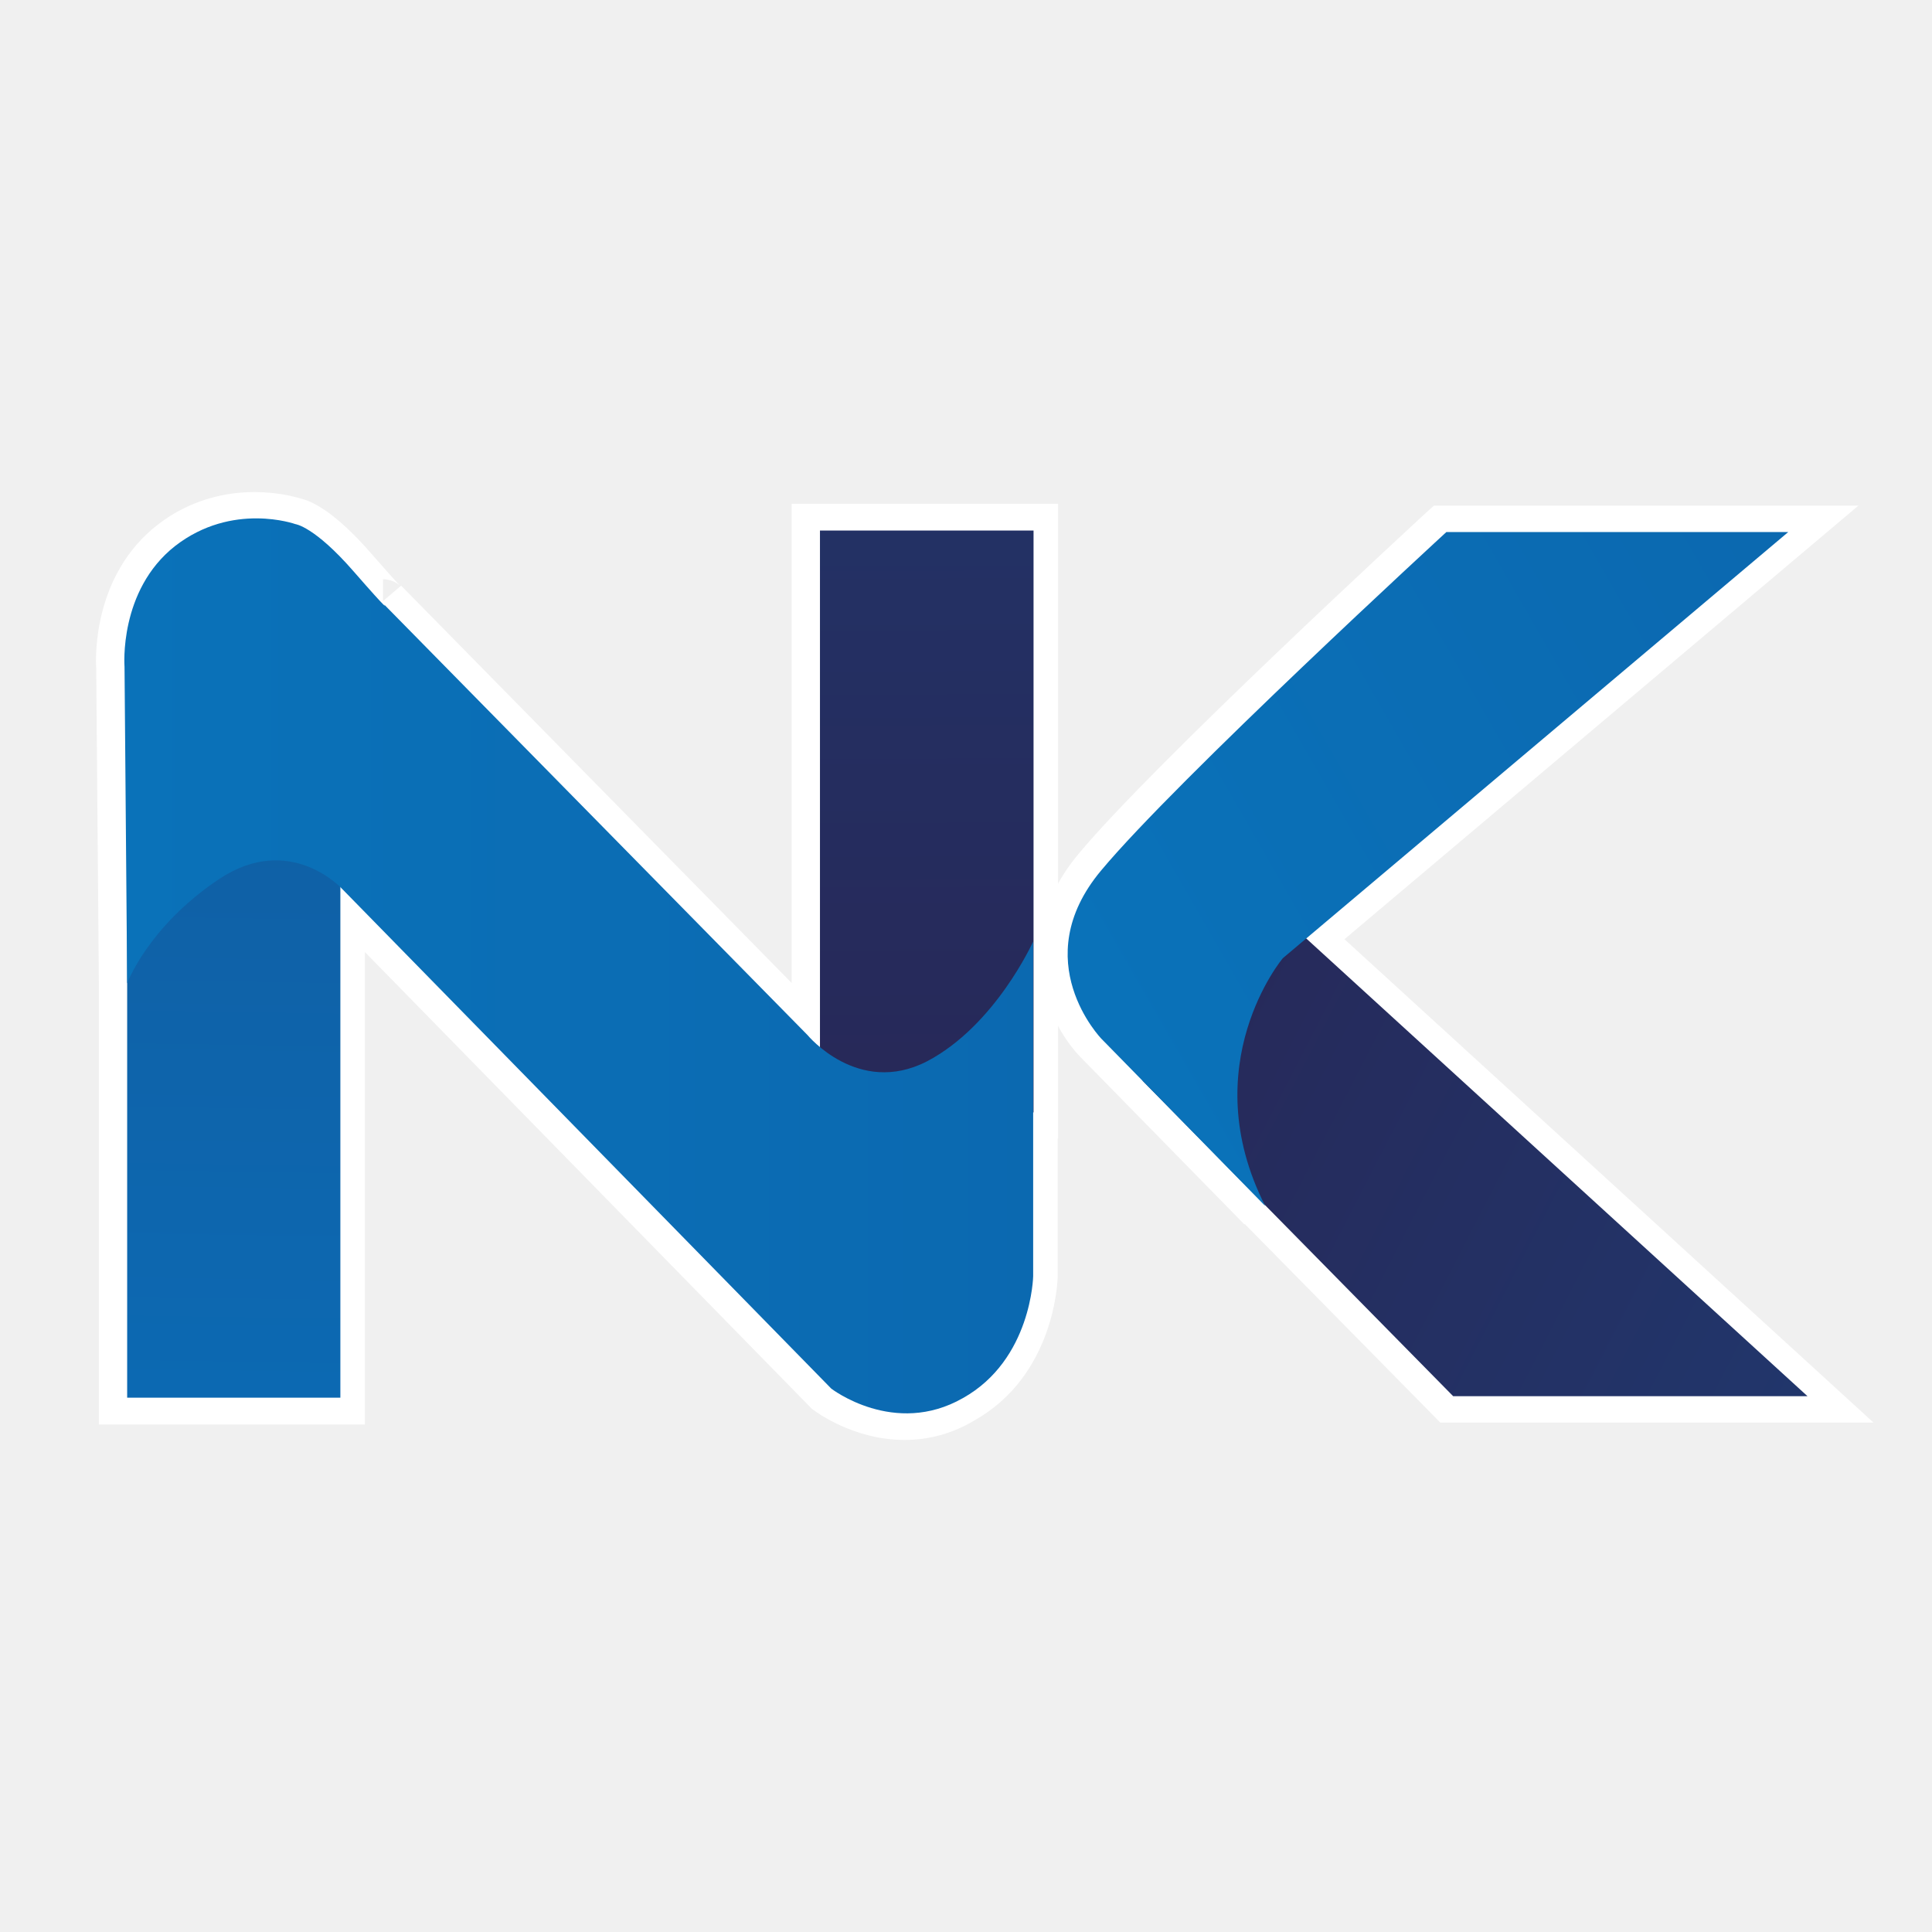
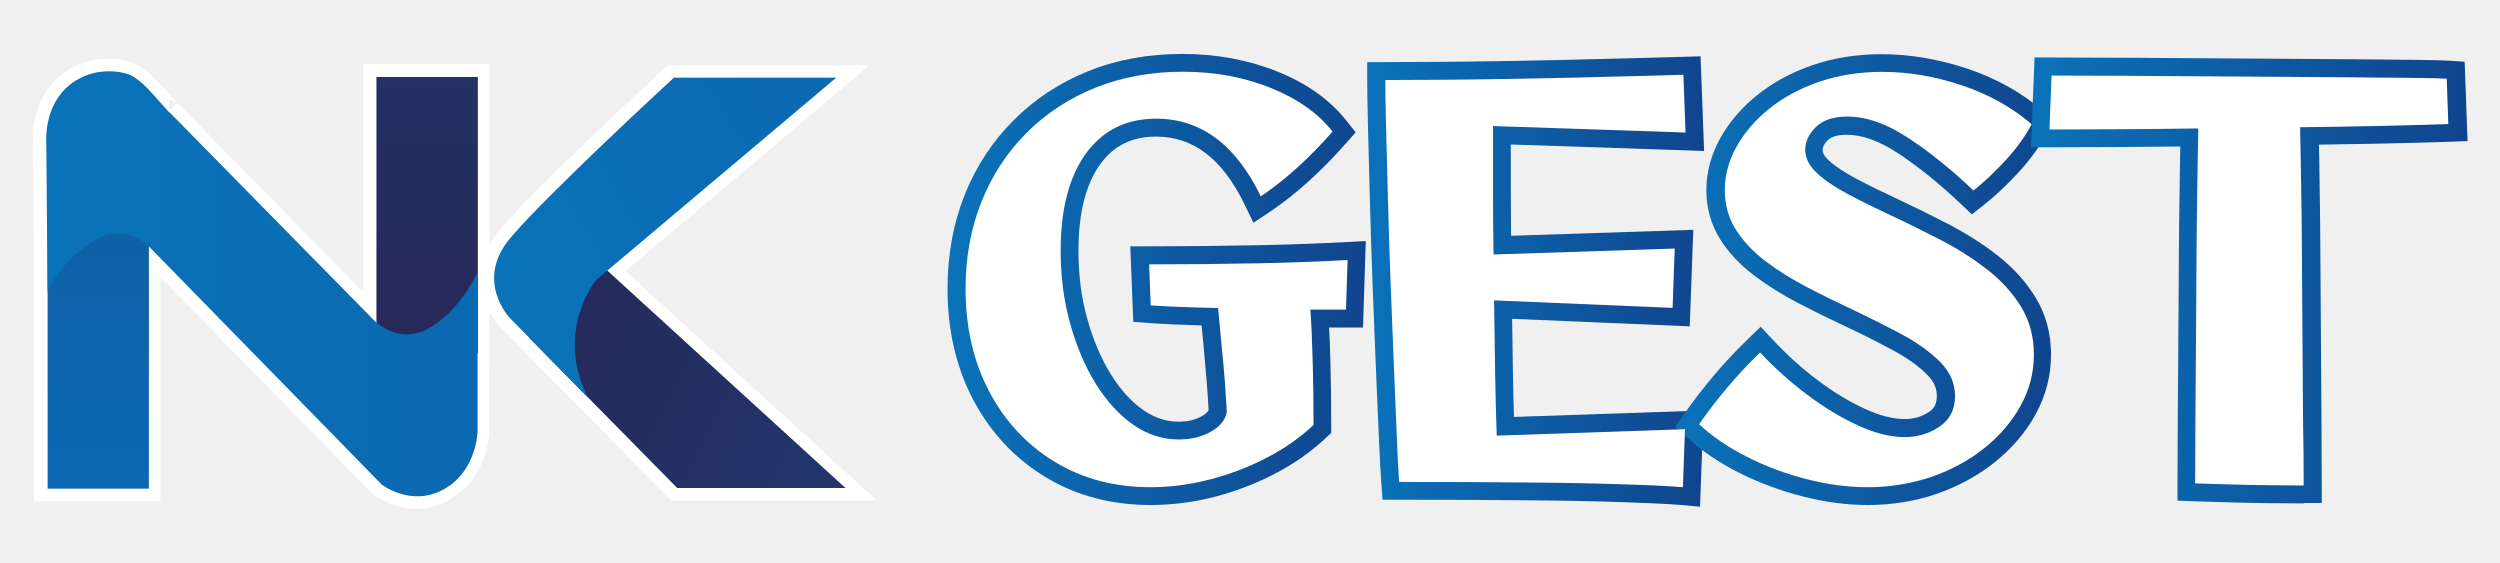
- <svg xmlns="http://www.w3.org/2000/svg" version="1.1" id="Camada_1" x="0px" y="0px" viewBox="0 0 512 512" style="enable-background:new 0 0 512 512;" xml:space="preserve">
+ <svg xmlns="http://www.w3.org/2000/svg" version="1.1" id="Camada_1" x="0px" y="0px" viewBox="0 0 1896 426.8" style="enable-background:new 0 0 1896 426.8;" xml:space="preserve">
  <style type="text/css">
	.st0{fill:#FFFFFF;}
	.st1{fill:url(#path2998_2_);}
	.st2{fill:url(#rect3000_2_);}
	.st3{fill:url(#rect3000-5_2_);}
	.st4{fill:url(#path2994_2_);}
	.st5{fill:url(#path2996_2_);}
+ 	.st6{fill:url(#SVGID_1_);}
+ 	.st7{fill:url(#SVGID_2_);}
+ 	.st8{fill:url(#SVGID_3_);}
+ 	.st9{fill:url(#SVGID_4_);}
+ 	.st10{fill:url(#SVGID_5_);}
+ 	.st11{fill:url(#SVGID_6_);}
+ 	.st12{fill:url(#SVGID_7_);}
+ 	.st13{fill:url(#SVGID_8_);}
</style>
  <g>
-     <path class="st0" d="M381.7,377l-51.8-52.6l-0.1,0.1l-43.4-44.3c-8.5-8.7-19.5-31.3-0.5-54c20.1-24.1,89.2-87.7,92.1-90.4l2-1.8   h112.5L356.3,248.9L496.5,377H381.7z" />
-     <path class="st0" d="M478.5,370L345.7,248.7L473.4,141h-90.6c0,0-71.5,65.7-91.5,89.7c-20,23.9,0.1,44.6,0.1,44.6l43.4,44.3   c-0.1-0.1-0.1-0.2-0.2-0.4l50,50.8H478.5z" />
-     <path class="st0" d="M239.7,381.6c-13.7,0-23.8-7.7-24.2-8l-0.4-0.3l-118.4-121v125.2H26.2V260.6L25.5,177   c-0.2-2.9-0.8-24.5,16.1-37.8c7.4-5.8,16.4-8.8,25.8-8.8c6,0,10.6,1.2,12.2,1.7c3.2,0.7,9.3,3.7,18.8,14.6c6.2,7.1,7.4,8.3,7.6,8.5   c-0.2-0.2-1.9-1.7-4.5-1.7c0,0,0,0,0,0l0,5.8l4.8-4.1l103.5,105.3v-127h70.6v168.2h-0.1l0,36.5c0,1.1-0.7,26.3-22.2,38.3   C252.4,379.9,246.2,381.6,239.7,381.6z" />
-     <path class="st0" d="M216.8,277.5c-2.1-1.8-3.3-3.2-3.3-3.2L101.3,160.2c0,0,2.1,2.9-8.2-8.9s-15.3-12.4-15.3-12.4   s-16.7-6-31.9,5.8c-15,11.8-13.4,32-13.4,32l0.7,83.9v109.8h56.5V235.1c0.3,0.3,0.5,0.5,0.5,0.5L219.8,368c0,0,16.7,12.9,34.9,2.5   c18.2-10.2,18.6-32.3,18.6-32.3v-43.4h0.1V140.6h-56.6V277.5z" />
-   </g>
-   <g>
    <g>
-       <linearGradient id="path2998_2_" gradientUnits="userSpaceOnUse" x1="-521.536" y1="556.671" x2="-494.084" y2="580.158" gradientTransform="matrix(23.6032 0 0 39.1184 12624.967 -21555.447)">
-         <stop offset="0" style="stop-color:#272858" />
-         <stop offset="1" style="stop-color:#0C69B2" />
-       </linearGradient>
-       <path id="path2998_1_" class="st1" d="M385.1,370H479L336.2,239.6l-33.4,46.8L385.1,370z" />
-       <linearGradient id="rect3000_2_" gradientUnits="userSpaceOnUse" x1="-532.386" y1="560.469" x2="-532.127" y2="532.579" gradientTransform="matrix(23.3675 0 0 39.1184 12502.08 -21555.447)">
-         <stop offset="0" style="stop-color:#0C69B2" />
-         <stop offset="1" style="stop-color:#272858" />
-       </linearGradient>
-       <rect id="rect3000_1_" x="33.7" y="216.2" class="st2" width="56.5" height="154.2" />
-       <linearGradient id="rect3000-5_2_" gradientUnits="userSpaceOnUse" x1="-524.547" y1="558.559" x2="-524.615" y2="530.315" gradientTransform="matrix(23.4171 0 0 39.1184 12529.1 -21555.447)">
-         <stop offset="0" style="stop-color:#272858" />
-         <stop offset="1" style="stop-color:#0C69B2" />
-       </linearGradient>
-       <rect id="rect3000-5_1_" x="217.3" y="140.6" class="st3" width="56.6" height="154.2" />
-       <linearGradient id="path2994_2_" gradientUnits="userSpaceOnUse" x1="-533.511" y1="557.575" x2="-483.238" y2="557.575" gradientTransform="matrix(23.6032 0 0 39.1184 12624.967 -21555.447)">
-         <stop offset="0" style="stop-color:#0A72B9" />
-         <stop offset="1" style="stop-color:#10458E" />
-       </linearGradient>
-       <path id="path2994_1_" class="st4" d="M33.7,260.6L33,176.7c0,0-1.6-20.2,13.4-32c15.2-11.8,31.9-5.8,31.9-5.8s5,0.6,15.3,12.4    c10.3,11.8,8.2,8.9,8.2,8.9L214,274.3c0,0,13.4,16.3,31.6,7c18.2-9.5,28.2-31.8,28.2-31.8v88.7c0,0-0.4,22.1-18.6,32.3    c-18.2,10.4-34.9-2.5-34.9-2.5L90.7,235.6c0,0-13.8-15.2-32.7-2.6C39.2,245.6,33.7,260.6,33.7,260.6L33.7,260.6z" />
-       <linearGradient id="path2996_2_" gradientUnits="userSpaceOnUse" x1="-521.726" y1="558.682" x2="-495.179" y2="533.375" gradientTransform="matrix(23.5885 0 0 39.0943 12617.588 -21541.973)">
-         <stop offset="0" style="stop-color:#0A72B9" />
-         <stop offset="1" style="stop-color:#10458E" />
-       </linearGradient>
-       <path id="path2996_1_" class="st5" d="M335.3,319.6l-43.4-44.3c0,0-20.1-20.7-0.1-44.6c20-24,91.5-89.7,91.5-89.7h90.6L340,253.9    C340,253.8,316.3,282.2,335.3,319.6L335.3,319.6z" />
+       <path class="st0" d="M508.9,379.6l-70.4-71.5l-0.1,0.1l-59-60.2c-11.6-11.8-26.5-42.5-0.7-73.4C406.1,142,500,55.5,503.9,51.9    l2.7-2.4h152.9L474.4,205.6L665,379.6H508.9z" />
+       <path class="st0" d="M640.5,370.1L460,205.3L633.6,58.9H510.4c0,0-97.2,89.3-124.3,121.9c-27.2,32.5,0.1,60.6,0.1,60.6l59,60.2    c-0.1-0.1-0.1-0.3-0.3-0.5l67.9,69L640.5,370.1L640.5,370.1z" />
+       <path class="st0" d="M316,385.9c-18.6,0-32.3-10.5-32.9-10.9l-0.5-0.4L121.7,210.2v170.1H25.9V221.5l-1-113.6    c-0.3-3.9-1.1-33.3,21.9-51.4c10.1-7.9,22.3-12,35.1-12c8.2,0,14.4,1.6,16.6,2.3c4.3,1,12.6,5,25.5,19.8    c8.4,9.6,10.1,11.3,10.3,11.6c-0.3-0.3-2.6-2.3-6.1-2.3l0,0v7.9l6.5-5.6l140.6,143.1V48.7h95.9v228.6h-0.1v49.6    c0,1.5-1,35.7-30.2,52C333.2,383.6,324.8,385.9,316,385.9z" />
+       <path class="st0" d="M284.9,244.4c-2.9-2.4-4.5-4.3-4.5-4.3L127.9,85c0,0,2.9,3.9-11.1-12.1S96,56.1,96,56.1S73.3,47.9,52.6,64    c-20.4,16-18.2,43.5-18.2,43.5l1,114v149.2h76.8V186.8c0.4,0.4,0.7,0.7,0.7,0.7l176.1,179.9c0,0,22.7,17.5,47.4,3.4    c24.7-13.9,25.3-43.9,25.3-43.9v-59h0.1V58.4h-76.9V244.4L284.9,244.4z" />
+     </g>
+     <g>
+       <g>
+         <linearGradient id="path2998_2_" gradientUnits="userSpaceOnUse" x1="-761.355" y1="207.177" x2="-724.05" y2="175.261" gradientTransform="matrix(23.6032 0 0 -39.1184 18388.783 8271.603)">
+           <stop offset="0" style="stop-color:#272858" />
+           <stop offset="1" style="stop-color:#0C69B2" />
+         </linearGradient>
+         <path id="path2998_1_" class="st1" d="M513.6,370.1h127.6L447.1,192.9l-45.4,63.6L513.6,370.1z" />
+         <linearGradient id="rect3000_2_" gradientUnits="userSpaceOnUse" x1="-775.946" y1="202.016" x2="-775.595" y2="239.917" gradientTransform="matrix(23.3675 0 0 -39.1184 18205.793 8271.603)">
+           <stop offset="0" style="stop-color:#0C69B2" />
+           <stop offset="1" style="stop-color:#272858" />
+         </linearGradient>
+         <rect id="rect3000_1_" x="36.1" y="161.1" class="st2" width="76.8" height="209.5" />
+         <linearGradient id="rect3000-5_2_" gradientUnits="userSpaceOnUse" x1="-765.308" y1="204.612" x2="-765.401" y2="242.992" gradientTransform="matrix(23.4171 0 0 -39.1184 18245.461 8271.603)">
+           <stop offset="0" style="stop-color:#272858" />
+           <stop offset="1" style="stop-color:#0C69B2" />
+         </linearGradient>
+         <rect id="rect3000-5_1_" x="285.5" y="58.4" class="st3" width="76.9" height="209.5" />
+         <linearGradient id="path2994_2_" gradientUnits="userSpaceOnUse" x1="-777.627" y1="205.95" x2="-709.311" y2="205.95" gradientTransform="matrix(23.6032 0 0 -39.1184 18388.783 8271.603)">
+           <stop offset="0" style="stop-color:#0A72B9" />
+           <stop offset="1" style="stop-color:#10458E" />
+         </linearGradient>
+         <path id="path2994_1_" class="st4" d="M36.1,221.5l-1-114c0,0-2.2-27.4,18.2-43.5c20.7-16,43.3-7.9,43.3-7.9s6.8,0.8,20.8,16.9     c14,16,11.1,12.1,11.1,12.1l152.5,155.1c0,0,18.2,22.2,42.9,9.5c24.7-12.9,38.3-43.2,38.3-43.2v120.5c0,0-0.5,30-25.3,43.9     c-24.7,14.1-47.4-3.4-47.4-3.4L113.5,187.5c0,0-18.8-20.7-44.4-3.5C43.5,201.1,36.1,221.5,36.1,221.5L36.1,221.5z" />
+         <linearGradient id="path2996_2_" gradientUnits="userSpaceOnUse" x1="-761.601" y1="204.443" x2="-725.525" y2="238.833" gradientTransform="matrix(23.5885 0 0 -39.0943 18377.654 8266.544)">
+           <stop offset="0" style="stop-color:#0A72B9" />
+           <stop offset="1" style="stop-color:#10458E" />
+         </linearGradient>
+         <path id="path2996_1_" class="st5" d="M445.9,301.6l-59-60.2c0,0-27.3-28.1-0.1-60.6C414,148.2,511.1,58.9,511.1,58.9h123.1     l-182,153.4C452.3,212.2,420.1,250.8,445.9,301.6L445.9,301.6z" />
+       </g>
+     </g>
+     <g>
+       <g>
+         <linearGradient id="SVGID_1_" gradientUnits="userSpaceOnUse" x1="718.702" y1="211.981" x2="1035.947" y2="211.981">
+           <stop offset="0" style="stop-color:#0A72B9" />
+           <stop offset="1" style="stop-color:#10458E" />
+         </linearGradient>
+         <path class="st6" d="M872.6,383c-29.7,0-56.5-7.1-79.7-21.2c-23.2-14-41.6-33.7-54.7-58.4c-13-24.5-19.6-52.9-19.6-84.5     c0-25.6,4.4-49.6,13-71.1c8.7-21.7,21.2-40.7,37.2-56.7c16-16,35-28.5,56.7-37.2c21.6-8.7,45.5-13,71.1-13     c25.9,0,50.1,4.5,72,13.3c22.5,9,40.1,21.6,52.5,37.3l7,8.9l-7.5,8.5c-18.7,21.2-37.9,38.5-57,51.4l-13,8.7l-6.8-14.1     c-16.8-34.5-38.7-51.3-67.1-51.3c-18.2,0-32,6.8-42.2,20.8c-11,15.1-16.6,37.3-16.6,65.8c0,18.3,2.2,35.7,6.7,51.6     c4.4,15.9,10.4,30,17.9,42.1c7.2,11.6,15.4,20.7,24.6,27.1c8.5,5.9,17.3,8.8,26.8,8.8c6.9,0,12.7-1.4,17.6-4.2     c2.7-1.5,4.4-3.1,5.1-4.6c-0.3-5.4-0.7-12.1-1.3-19.8c-0.7-8.8-1.5-18.1-2.4-27.7c-0.5-5.5-1.1-11.1-1.6-16.7     c-17.3-0.5-30.6-1.1-39.7-1.8l-12.1-0.9l-2.3-57.3h14.1c28.6,0,56.1-0.3,81.7-0.8c25.8-0.5,48.7-1.4,68-2.4l14.8-0.8l-2.1,65.6     h-25.7c0.4,8.3,0.8,17.4,1,27.2c0.4,15.7,0.6,31.4,0.6,46.8v5.9l-4.3,4c-11,10.4-24,19.5-38.7,27.1     c-14.5,7.5-29.9,13.4-45.9,17.5C904.9,381,888.6,383,872.6,383z" />
+         <linearGradient id="SVGID_2_" gradientUnits="userSpaceOnUse" x1="732.291" y1="211.981" x2="1021.882" y2="211.981">
+           <stop offset="0" style="stop-color:#0A72B9" />
+           <stop offset="1" style="stop-color:#10458E" />
+         </linearGradient>
+         <path class="st7" d="M872.6,369.5c-27.3,0-51.5-6.4-72.6-19.2c-21.1-12.8-37.7-30.5-49.7-53.2c-12-22.6-18-48.7-18-78.1     c0-24,4-46,12.1-66.1c8-20,19.4-37.4,34.2-52.2c14.7-14.7,32.1-26.1,52.2-34.2c20-8,42.1-12.1,66.1-12.1     c24.3,0,46.6,4.1,66.9,12.3c20.3,8.2,35.9,19.2,46.8,33.1c-18,20.5-36.1,36.8-54.4,49.1c-19.1-39.3-45.5-58.9-79.4-58.9     c-22.6,0-40.4,8.8-53.2,26.4c-12.8,17.6-19.2,42.2-19.2,73.8c0,19.6,2.4,38,7.2,55.2c4.8,17.2,11.2,32.4,19.4,45.6     c8.2,13.2,17.7,23.6,28.4,31.1c10.8,7.5,22.3,11.2,34.6,11.2c9.3,0,17.4-2,24.3-5.9c7-3.9,11-8.9,12.1-14.9     c-0.3-6-0.8-13.4-1.4-22.3c-0.7-8.9-1.5-18.2-2.5-28c-1-9.8-1.8-19.4-2.7-28.6c-23.2-0.5-40.2-1.2-51.1-2l-1.2-31.1     c28.6,0,56-0.3,82-0.8c26-0.5,48.9-1.4,68.5-2.5l-1.2,37.6c-9.3,0-18.3,0-27,0c0.8,11.7,1.4,25.4,1.8,41.1     c0.4,15.7,0.6,31.2,0.6,46.4c-10.1,9.5-22,17.9-35.6,24.9c-13.6,7.1-28,12.5-42.9,16.4C902.6,367.5,887.6,369.5,872.6,369.5z" />
+         <linearGradient id="SVGID_3_" gradientUnits="userSpaceOnUse" x1="1036.919" y1="213.405" x2="1292.461" y2="213.405">
+           <stop offset="0" style="stop-color:#0A72B9" />
+           <stop offset="1" style="stop-color:#10458E" />
+         </linearGradient>
+         <path class="st8" d="M1275.1,383c-9.4-0.8-24.5-1.5-44.9-2.2c-20.7-0.7-45.8-1.2-74.5-1.4c-29.3-0.3-61.2-0.4-94.6-0.4h-12.6     l-0.9-12.6c-0.6-7.8-1.2-19.7-1.9-35.4c-0.7-15.7-1.4-33.6-2.3-53.8c-0.8-19.8-1.6-41-2.5-63c-0.8-22-1.5-43.4-2-63.3     c-0.5-20.3-1-38.4-1.4-54.2c-0.4-15.9-0.6-27.9-0.6-35.9V47.1h13.6c12.4,0,26.3-0.1,41.4-0.2c15.6-0.1,32.2-0.3,49.2-0.6     c16.5-0.3,33.7-0.6,51-1c16.9-0.4,32.6-0.8,47.2-1.2c14.6-0.4,26.9-0.7,37-1l13.4-0.4l2.7,71.8l-146.6-4.9v34.8     c0,11.7,0.1,23.2,0.2,34.4l138.2-4.5l-2.7,73.2l-134.7-5.7c0.2,14.1,0.4,27.8,0.6,40.8c0.2,11.9,0.4,23.2,0.8,33.6l143.8-4.9     l-2.7,73L1275.1,383z" />
+         <linearGradient id="SVGID_4_" gradientUnits="userSpaceOnUse" x1="1050.508" y1="213.004" x2="1278.336" y2="213.004">
+           <stop offset="0" style="stop-color:#0A72B9" />
+           <stop offset="1" style="stop-color:#10458E" />
+         </linearGradient>
+         <path class="st9" d="M1276.3,369.5c-9.5-0.8-24.7-1.6-45.6-2.2c-20.9-0.7-45.8-1.2-74.9-1.4c-29-0.3-60.6-0.4-94.7-0.4     c-0.5-7.6-1.2-19.3-1.8-35c-0.7-15.7-1.4-33.6-2.2-53.8c-0.8-20.2-1.6-41.2-2.5-63c-0.8-21.8-1.5-42.9-2-63.2     c-0.5-20.3-1-38.4-1.4-54.2c-0.4-15.8-0.6-27.7-0.6-35.6c12,0,25.8-0.1,41.5-0.2c15.7-0.1,32.1-0.3,49.3-0.6     c17.2-0.3,34.2-0.6,51.1-1c16.9-0.4,32.7-0.8,47.2-1.2c14.6-0.4,26.9-0.7,37-1l1.6,43.8l-146-4.9c0,16.1,0,32.4,0,48.9     c0,16.5,0.1,32.7,0.4,48.5l137.4-4.5l-1.6,45l-135.4-5.7c0.3,19.4,0.5,37.8,0.8,55.2c0.3,17.5,0.7,33.3,1.2,47.4l142.8-4.9     L1276.3,369.5z" />
+         <linearGradient id="SVGID_5_" gradientUnits="userSpaceOnUse" x1="1270.718" y1="211.981" x2="1557.624" y2="211.981">
+           <stop offset="0" style="stop-color:#0A72B9" />
+           <stop offset="1" style="stop-color:#10458E" />
+         </linearGradient>
+         <path class="st10" d="M1416.6,383c-16.1,0-32.8-2.2-49.8-6.6c-16.8-4.3-33-10.4-48.2-18c-15.4-7.8-28.7-16.9-39.4-27l-8.5-8     l6.7-9.6c6.5-9.3,13.7-18.7,21.6-28.1c7.9-9.5,16.8-19,26.3-28.2l10-9.7l9.5,10.2c10.1,10.8,21.3,21,33.4,30.1     c12,9.1,24.2,16.5,36.2,22c11.1,5.1,21.2,7.7,30.1,7.7c7.1,0,13.2-1.8,18.7-5.6c2.8-1.9,5.7-4.9,5.7-11.9c0-6-2.3-11.1-7.2-16     c-6.4-6.5-15-12.7-25.6-18.4c-11.5-6.2-24-12.5-37.2-18.7c-11.8-5.5-23.7-11.4-35.3-17.4c-12.1-6.3-23.2-13.3-33.2-20.8     c-10.7-8.1-19.4-17.3-25.8-27.5c-6.9-11-10.5-23.6-10.5-37.3c0-13.5,3.5-26.7,10.5-39.3c6.7-12.1,16.1-23.2,28.1-32.8     c11.8-9.5,25.9-17.2,41.9-22.7c16-5.5,33.6-8.3,52.5-8.3c21.3,0,43,3.7,64.7,10.9c21.9,7.3,41.2,18.1,57.5,32l8.3,7.1l-5.1,9.6     c-5.4,10.3-12.8,20.4-21.9,30.3c-8.8,9.5-17.5,17.7-25.9,24.3l-9.2,7.3l-8.6-8.1c-16-15.2-32-28.1-47.6-38.4     c-14-9.2-27.1-13.9-38.7-13.9c-4.7,0-11,0.7-14.3,4c-4,4-4,6.5-4,7.4c0,1,0,3.8,4.5,7.9c5.1,4.7,12.2,9.4,20.9,14     c9.6,5.1,20.3,10.3,31.7,15.6c12.4,5.8,25.2,12.1,37.9,18.7c13.3,6.9,25.9,14.8,37.2,23.6c12,9.3,21.9,20.1,29.2,32.1     c7.9,12.8,11.8,27.4,11.8,43.5c0,15.9-3.9,31.1-11.7,45.2c-7.5,13.7-17.9,25.8-30.8,36.2c-12.7,10.2-27.6,18.3-44.1,24.1     C1452.6,380.1,1435,383,1416.6,383z" />
+         <linearGradient id="SVGID_6_" gradientUnits="userSpaceOnUse" x1="1288.562" y1="211.981" x2="1542.158" y2="211.981">
+           <stop offset="0" style="stop-color:#0A72B9" />
+           <stop offset="1" style="stop-color:#10458E" />
+         </linearGradient>
+         <path class="st11" d="M1416.6,369.5c-15,0-30.5-2-46.4-6.1c-16-4.1-31.1-9.7-45.4-17c-14.3-7.2-26.4-15.5-36.2-24.7     c6.3-9,13.2-18.1,20.9-27.2c7.6-9.1,16.1-18.2,25.4-27.2c10.6,11.5,22.4,22,35.2,31.7c12.8,9.7,25.7,17.5,38.7,23.5     c12.9,6,24.9,9,35.8,9c9.8,0,18.6-2.7,26.4-8c7.8-5.3,11.7-13,11.7-23.1c0-9.5-3.7-18.1-11-25.6c-7.4-7.5-17-14.5-28.8-20.9     c-11.9-6.4-24.5-12.7-37.8-19c-11.7-5.5-23.3-11.2-34.8-17.2c-11.5-6-21.9-12.5-31.3-19.6c-9.4-7.1-16.9-15.1-22.5-23.9     c-5.6-8.9-8.4-18.9-8.4-30.1c0-11.2,2.9-22.1,8.8-32.7c5.9-10.6,14.1-20.2,24.7-28.8c10.6-8.6,23.2-15.4,37.8-20.5     c14.6-5,30.6-7.6,48.1-7.6c19.9,0,40,3.4,60.3,10.2c20.3,6.8,38,16.6,53,29.5c-4.9,9.3-11.5,18.4-19.8,27.4     c-8.3,9-16.4,16.6-24.3,22.9c-16.6-15.8-33.1-29.1-49.5-39.9c-16.4-10.8-31.8-16.2-46.2-16.2c-10.6,0-18.6,2.7-23.9,8     c-5.3,5.3-8,11-8,17c0,6.5,3,12.5,9,18c6,5.5,13.9,10.8,23.7,16c9.8,5.2,20.6,10.5,32.3,16c12.3,5.7,24.7,11.9,37.4,18.4     c12.7,6.5,24.4,14,35.2,22.3c10.8,8.3,19.4,17.8,26,28.4c6.5,10.6,9.8,22.8,9.8,36.4c0,13.6-3.3,26.5-10,38.7     c-6.7,12.1-15.8,22.8-27.4,32.1c-11.6,9.3-25,16.6-40.1,21.9C1449.5,366.8,1433.5,369.5,1416.6,369.5z" />
+         <linearGradient id="SVGID_7_" gradientUnits="userSpaceOnUse" x1="1540.283" y1="212.799" x2="1871.172" y2="212.799">
+           <stop offset="0" style="stop-color:#0A72B9" />
+           <stop offset="1" style="stop-color:#10458E" />
+         </linearGradient>
+         <path class="st12" d="M1747.1,381.8c-6.8,0-15.1-0.1-25.3-0.2c-10-0.1-20.2-0.3-30.4-0.6c-10-0.3-19.1-0.5-26.9-0.8l-13.1-0.5     v-13.1c0-12.8,0.1-28,0.2-45.3c0.1-17.8,0.3-37.1,0.4-57.7c0.1-20.6,0.3-41.2,0.4-61.8c0.1-20.6,0.3-40.2,0.6-58.2     c0.2-11.8,0.4-22.6,0.5-32.5c-15.6,0.2-30.9,0.3-45.8,0.4c-18.7,0.1-36.6,0.2-53.3,0.2h-14.1l2.7-68.1h13.1     c17.1,0,36.1,0.1,56.5,0.2c20.2,0.1,40.8,0.3,61.8,0.4l61.2,0.4c19.8,0.1,38,0.3,54.6,0.4c16.7,0.1,30.8,0.3,42.4,0.4     c12,0.1,19.9,0.4,24.3,0.6l12.3,0.8l2.2,60.2l-13.6,0.5c-14.9,0.5-31.8,1-51.7,1.4c-15.4,0.3-31.3,0.6-47.4,0.8     c0.2,9.3,0.4,19.5,0.5,30.6c0.3,17.1,0.5,35.9,0.6,56l0.4,60.7c0.1,20.5,0.3,40.2,0.4,59.3c0.1,19.6,0.2,36.5,0.2,51.6v13.6     H1747.1z" />
+         <linearGradient id="SVGID_8_" gradientUnits="userSpaceOnUse" x1="1554.427" y1="212.799" x2="1857.107" y2="212.799">
+           <stop offset="0" style="stop-color:#0A72B9" />
+           <stop offset="1" style="stop-color:#10458E" />
+         </linearGradient>
+         <path class="st13" d="M1747.1,368.2c-6.8,0-15.2-0.1-25.2-0.2c-10-0.1-20-0.3-30.3-0.6c-10.2-0.3-19.2-0.5-26.8-0.8     c0-12.3,0.1-27.3,0.2-45.2c0.1-17.9,0.3-37.1,0.4-57.7c0.1-20.6,0.3-41.2,0.4-61.8c0.1-20.6,0.3-39.9,0.6-58.1     c0.3-18.1,0.5-33.6,0.8-46.4c-20.5,0.3-40.4,0.5-59.7,0.6c-19.4,0.1-37.1,0.2-53.2,0.2l1.6-40.9c17.4,0,36.3,0.1,56.4,0.2     c20.2,0.1,40.8,0.3,61.8,0.4c21,0.1,41.4,0.3,61.1,0.4c19.8,0.1,38,0.3,54.6,0.4c16.6,0.1,30.7,0.3,42.3,0.4     c11.6,0.1,19.4,0.3,23.5,0.6l1.2,34.4c-15,0.5-32.2,1-51.5,1.4c-19.4,0.4-39.7,0.8-60.9,1c0.3,12.3,0.5,27,0.8,44.2     c0.3,17.2,0.5,35.8,0.6,55.8c0.1,20,0.3,40.3,0.4,60.7c0.1,20.5,0.3,40.2,0.4,59.3C1747,335.8,1747.1,353,1747.1,368.2z" />
+       </g>
+       <g>
+         <path class="st0" d="M872.6,369.5c-27.3,0-51.5-6.4-72.6-19.2c-21.1-12.8-37.7-30.5-49.7-53.2c-12-22.6-18-48.7-18-78.1     c0-24,4-46,12.1-66.1c8-20,19.4-37.4,34.2-52.2c14.7-14.7,32.1-26.1,52.2-34.2c20-8,42.1-12.1,66.1-12.1     c24.3,0,46.6,4.1,66.9,12.3c20.3,8.2,35.9,19.2,46.8,33.1c-18,20.5-36.1,36.8-54.4,49.1c-19.1-39.3-45.5-58.9-79.4-58.9     c-22.6,0-40.4,8.8-53.2,26.4c-12.8,17.6-19.2,42.2-19.2,73.8c0,19.6,2.4,38,7.2,55.2c4.8,17.2,11.2,32.4,19.4,45.6     c8.2,13.2,17.7,23.6,28.4,31.1c10.8,7.5,22.3,11.2,34.6,11.2c9.3,0,17.4-2,24.3-5.9c7-3.9,11-8.9,12.1-14.9     c-0.3-6-0.8-13.4-1.4-22.3c-0.7-8.9-1.5-18.2-2.5-28c-1-9.8-1.8-19.4-2.7-28.6c-23.2-0.5-40.2-1.2-51.1-2l-1.2-31.1     c28.6,0,56-0.3,82-0.8c26-0.5,48.9-1.4,68.5-2.5l-1.2,37.6c-9.3,0-18.3,0-27,0c0.8,11.7,1.4,25.4,1.8,41.1     c0.4,15.7,0.6,31.2,0.6,46.4c-10.1,9.5-22,17.9-35.6,24.9c-13.6,7.1-28,12.5-42.9,16.4C902.6,367.5,887.6,369.5,872.6,369.5z" />
+         <path class="st0" d="M1276.3,369.5c-9.5-0.8-24.7-1.6-45.6-2.2c-20.9-0.7-45.8-1.2-74.9-1.4c-29-0.3-60.6-0.4-94.7-0.4     c-0.5-7.6-1.2-19.3-1.8-35c-0.7-15.7-1.4-33.6-2.2-53.8c-0.8-20.2-1.6-41.2-2.5-63c-0.8-21.8-1.5-42.9-2-63.2     c-0.5-20.3-1-38.4-1.4-54.2c-0.4-15.8-0.6-27.7-0.6-35.6c12,0,25.8-0.1,41.5-0.2c15.7-0.1,32.1-0.3,49.3-0.6     c17.2-0.3,34.2-0.6,51.1-1c16.9-0.4,32.7-0.8,47.2-1.2c14.6-0.4,26.9-0.7,37-1l1.6,43.8l-146-4.9c0,16.1,0,32.4,0,48.9     c0,16.5,0.1,32.7,0.4,48.5l137.4-4.5l-1.6,45l-135.4-5.7c0.3,19.4,0.5,37.8,0.8,55.2c0.3,17.5,0.7,33.3,1.2,47.4l142.8-4.9     L1276.3,369.5z" />
+         <path class="st0" d="M1416.6,369.5c-15,0-30.5-2-46.4-6.1c-16-4.1-31.1-9.7-45.4-17c-14.3-7.2-26.4-15.5-36.2-24.7     c6.3-9,13.2-18.1,20.9-27.2c7.6-9.1,16.1-18.2,25.4-27.2c10.6,11.5,22.4,22,35.2,31.7c12.8,9.7,25.7,17.5,38.7,23.5     c12.9,6,24.9,9,35.8,9c9.8,0,18.6-2.7,26.4-8c7.8-5.3,11.7-13,11.7-23.1c0-9.5-3.7-18.1-11-25.6c-7.4-7.5-17-14.5-28.8-20.9     c-11.9-6.4-24.5-12.7-37.8-19c-11.7-5.5-23.3-11.2-34.8-17.2c-11.5-6-21.9-12.5-31.3-19.6c-9.4-7.1-16.9-15.1-22.5-23.9     c-5.6-8.9-8.4-18.9-8.4-30.1c0-11.2,2.9-22.1,8.8-32.7c5.9-10.6,14.1-20.2,24.7-28.8c10.6-8.6,23.2-15.4,37.8-20.5     c14.6-5,30.6-7.6,48.1-7.6c19.9,0,40,3.4,60.3,10.2c20.3,6.8,38,16.6,53,29.5c-4.9,9.3-11.5,18.4-19.8,27.4     c-8.3,9-16.4,16.6-24.3,22.9c-16.6-15.8-33.1-29.1-49.5-39.9c-16.4-10.8-31.8-16.2-46.2-16.2c-10.6,0-18.6,2.7-23.9,8     c-5.3,5.3-8,11-8,17c0,6.5,3,12.5,9,18c6,5.5,13.9,10.8,23.7,16c9.8,5.2,20.6,10.5,32.3,16c12.3,5.7,24.7,11.9,37.4,18.4     c12.7,6.5,24.4,14,35.2,22.3c10.8,8.3,19.4,17.8,26,28.4c6.5,10.6,9.8,22.8,9.8,36.4c0,13.6-3.3,26.5-10,38.7     c-6.7,12.1-15.8,22.8-27.4,32.1c-11.6,9.3-25,16.6-40.1,21.9C1449.5,366.8,1433.5,369.5,1416.6,369.5z" />
+         <path class="st0" d="M1747.1,368.2c-6.8,0-15.2-0.1-25.2-0.2c-10-0.1-20-0.3-30.3-0.6c-10.2-0.3-19.2-0.5-26.8-0.8     c0-12.3,0.1-27.3,0.2-45.2c0.1-17.9,0.3-37.1,0.4-57.7c0.1-20.6,0.3-41.2,0.4-61.8c0.1-20.6,0.3-39.9,0.6-58.1     c0.3-18.1,0.5-33.6,0.8-46.4c-20.5,0.3-40.4,0.5-59.7,0.6c-19.4,0.1-37.1,0.2-53.2,0.2l1.6-40.9c17.4,0,36.3,0.1,56.4,0.2     c20.2,0.1,40.8,0.3,61.8,0.4c21,0.1,41.4,0.3,61.1,0.4c19.8,0.1,38,0.3,54.6,0.4c16.6,0.1,30.7,0.3,42.3,0.4     c11.6,0.1,19.4,0.3,23.5,0.6l1.2,34.4c-15,0.5-32.2,1-51.5,1.4c-19.4,0.4-39.7,0.8-60.9,1c0.3,12.3,0.5,27,0.8,44.2     c0.3,17.2,0.5,35.8,0.6,55.8c0.1,20,0.3,40.3,0.4,60.7c0.1,20.5,0.3,40.2,0.4,59.3C1747,335.8,1747.1,353,1747.1,368.2z" />
+       </g>
    </g>
  </g>
</svg>
